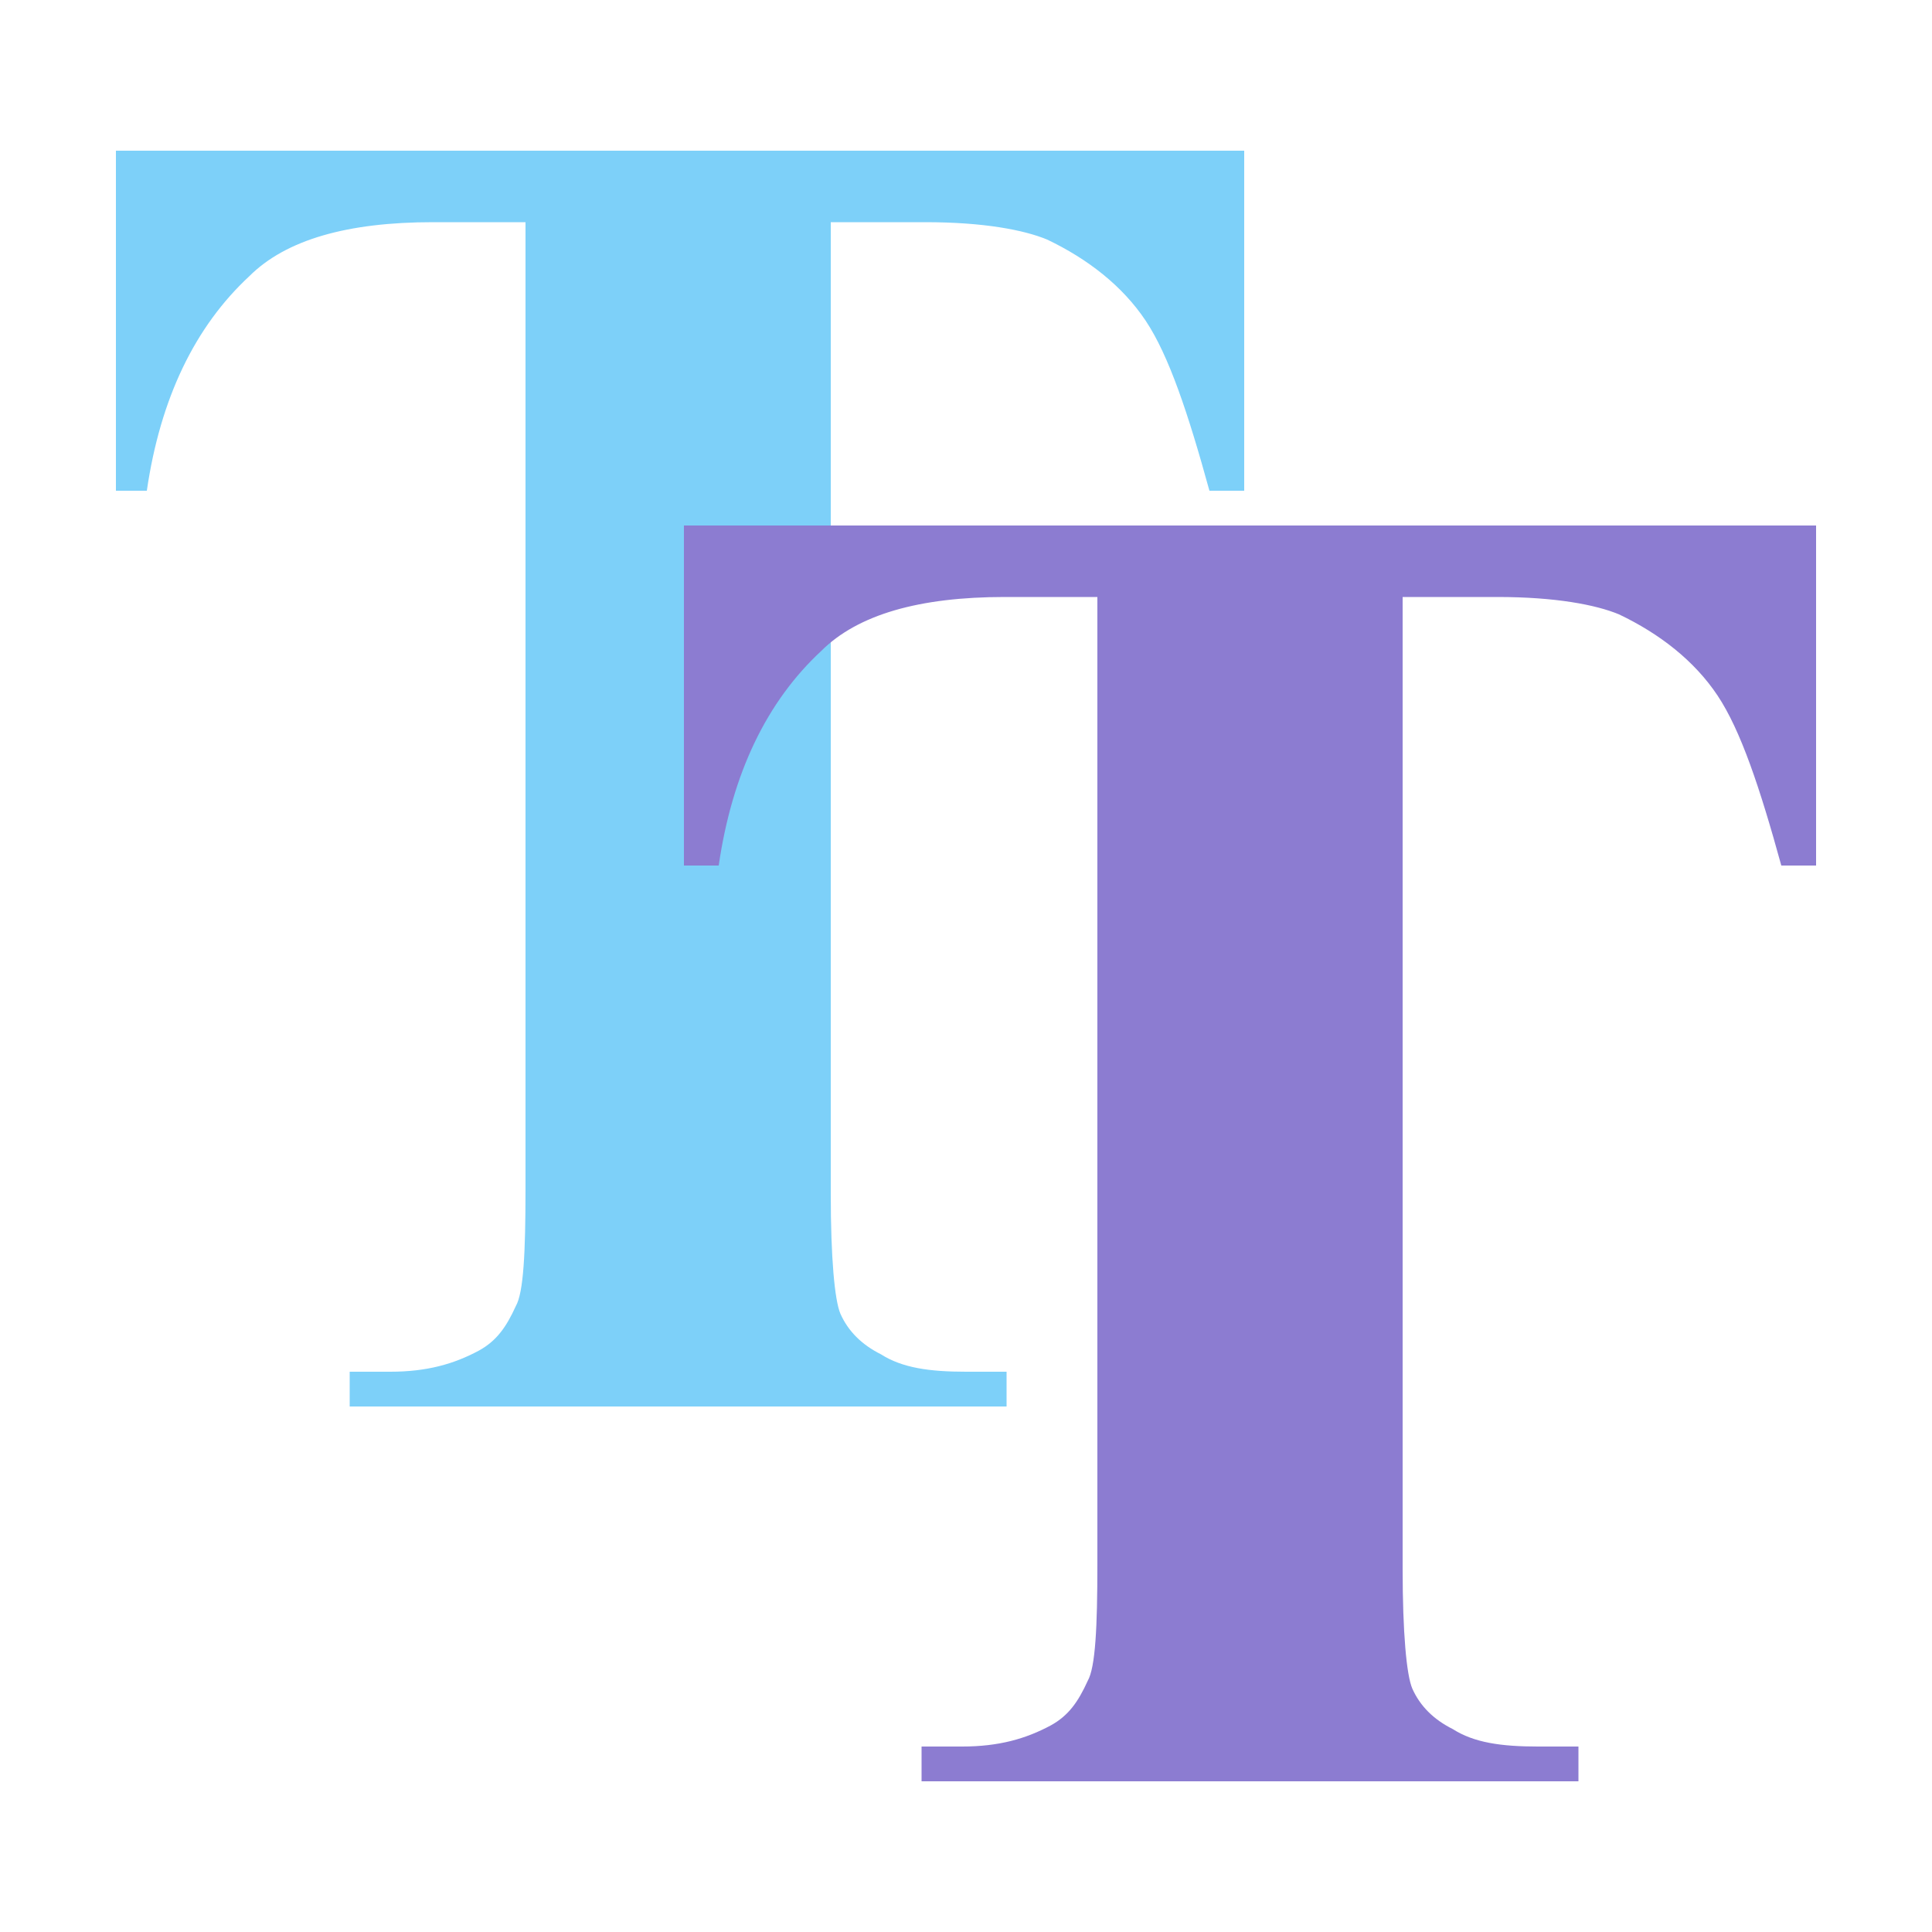
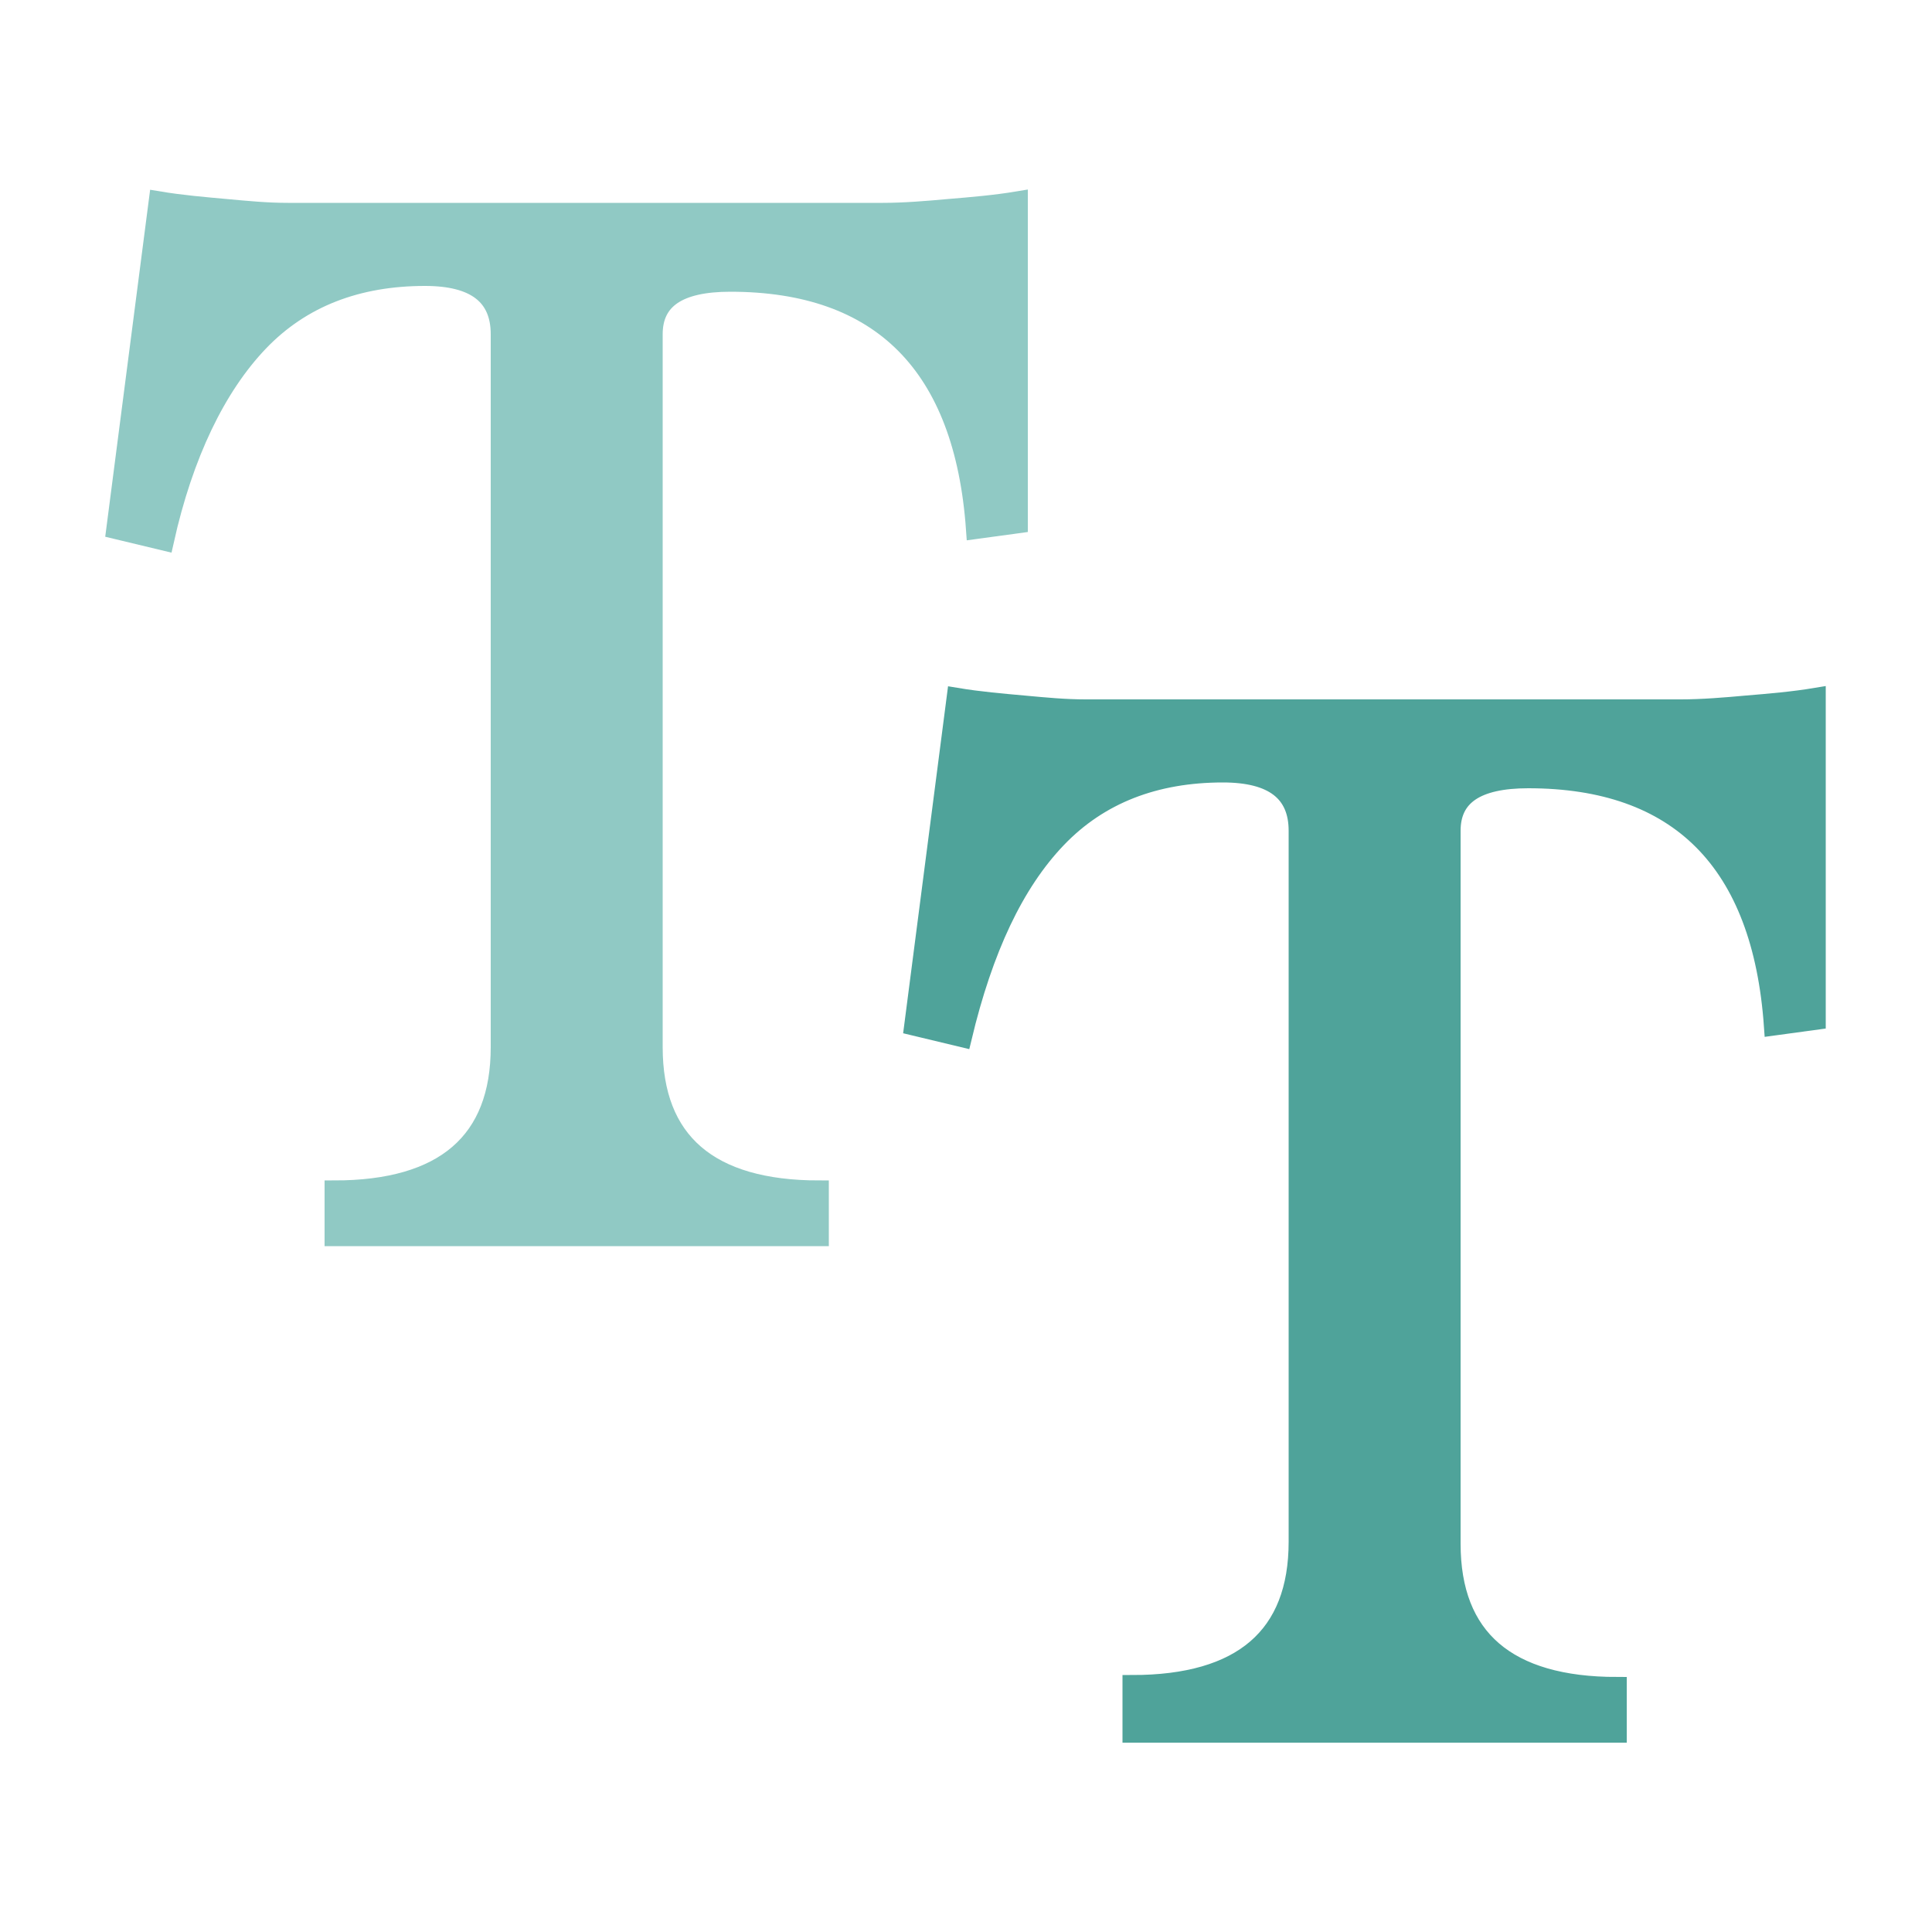
<svg xmlns="http://www.w3.org/2000/svg" viewBox="0 0 100 100">
-   <path d="M64.4 7.8v17.6h-1.8c-1.1-4-2.1-7-3.3-8.8s-3-3.2-5.1-4.2c-1.2-.5-3.3-.9-6.3-.9H43v50.3c0 3.3.2 5.5.5 6.2.4.9 1.1 1.6 2.1 2.1 1.1.7 2.5.9 4.4.9h2.1v1.8h-34V71h2.1c1.9 0 3.3-.4 4.6-1.1.9-.5 1.4-1.2 1.9-2.3.4-.7.5-2.8.5-6V11.5h-4.8c-4.4 0-7.6.9-9.5 2.8-2.8 2.6-4.6 6.3-5.3 11.1H6V7.8h58.4z" fill="#7dd0f9" />
-   <path d="M94 27.2v17.6h-1.8c-1.1-4-2.1-7-3.3-8.8s-3-3.2-5.1-4.2c-1.2-.5-3.3-.9-6.3-.9h-4.9v50.3c0 3.3.2 5.5.5 6.2.4.9 1.1 1.6 2.1 2.1 1.1.7 2.5.9 4.4.9h2.1v1.8h-34v-1.8h2.1c1.9 0 3.3-.4 4.6-1.1.9-.5 1.4-1.2 1.9-2.3.4-.7.5-2.8.5-6V30.9H52c-4.4 0-7.6.9-9.5 2.8-2.8 2.6-4.6 6.3-5.3 11.1h-1.8V27.2H94z" fill="#8c7cd1" />
+   <path d="M17.3 64v-2.4c5.7 0 8.6-2.5 8.6-7.4V17.3c0-2-1.3-3-3.9-3-3.5 0-6.4 1.1-8.6 3.4C11.2 20 9.5 23.5 8.5 28L6 27.4l2.2-17c1.2.2 2.4.3 3.5.4 1.1.1 2.1.2 3.2.2h30.8c1.1 0 2.3-.1 3.4-.2 1.2-.1 2.4-.2 3.6-.4v16.7l-2.2.3c-.6-8.5-4.9-12.8-12.7-12.8-2.7 0-4 .9-4 2.7v36.9c0 4.9 2.9 7.4 8.6 7.4V64H17.3z" fill="#90c9c4" stroke="#90c9c4" stroke-miterlimit="10" />
+   <path d="M58.6 89.6v-2.4c5.7 0 8.6-2.5 8.6-7.4V43c0-2-1.3-3-3.9-3-3.5 0-6.4 1.1-8.6 3.4-2.2 2.3-3.8 5.7-4.9 10.3l-2.5-.6 2.2-17c1.2.2 2.4.3 3.5.4 1.1.1 2.1.2 3.2.2H87c1.1 0 2.3-.1 3.4-.2 1.2-.1 2.4-.2 3.6-.4v16.7l-2.2.3c-.6-8.5-4.9-12.8-12.7-12.8-2.7 0-4 .9-4 2.7v36.9c0 4.9 2.9 7.4 8.6 7.4v2.4H58.6z" fill="#4fa39a" stroke="#4fa39a" stroke-miterlimit="10" />
</svg>
